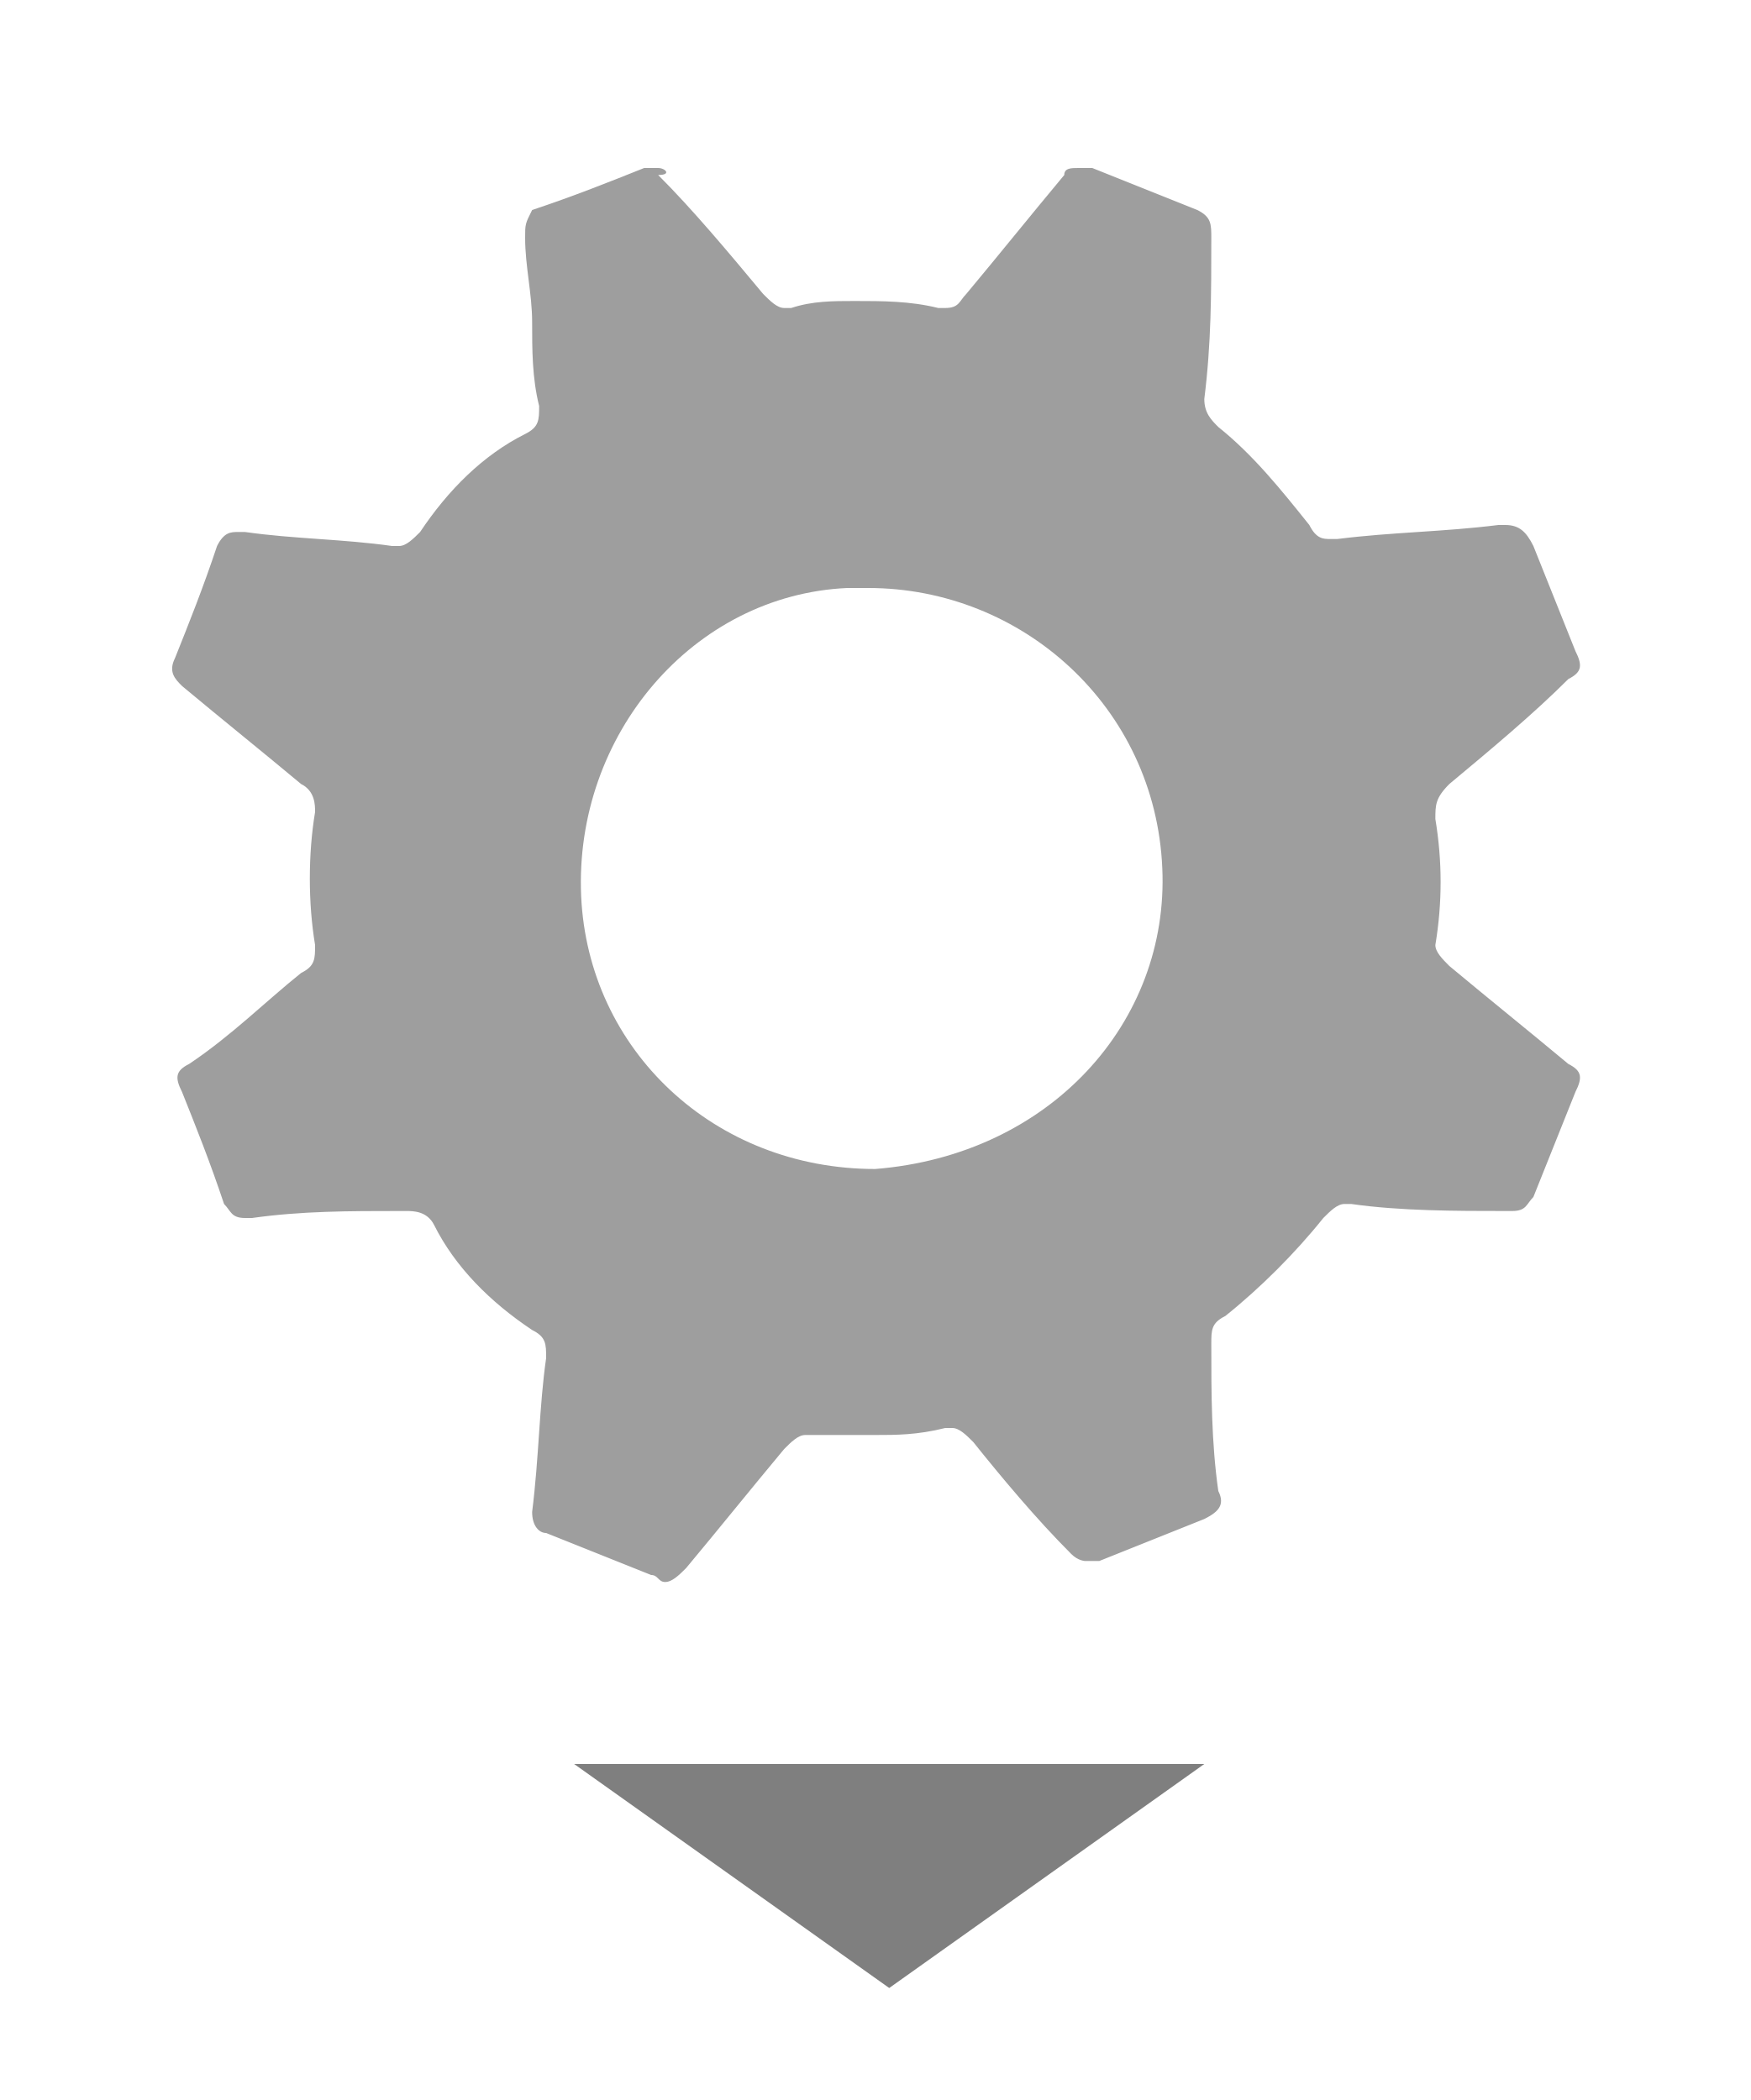
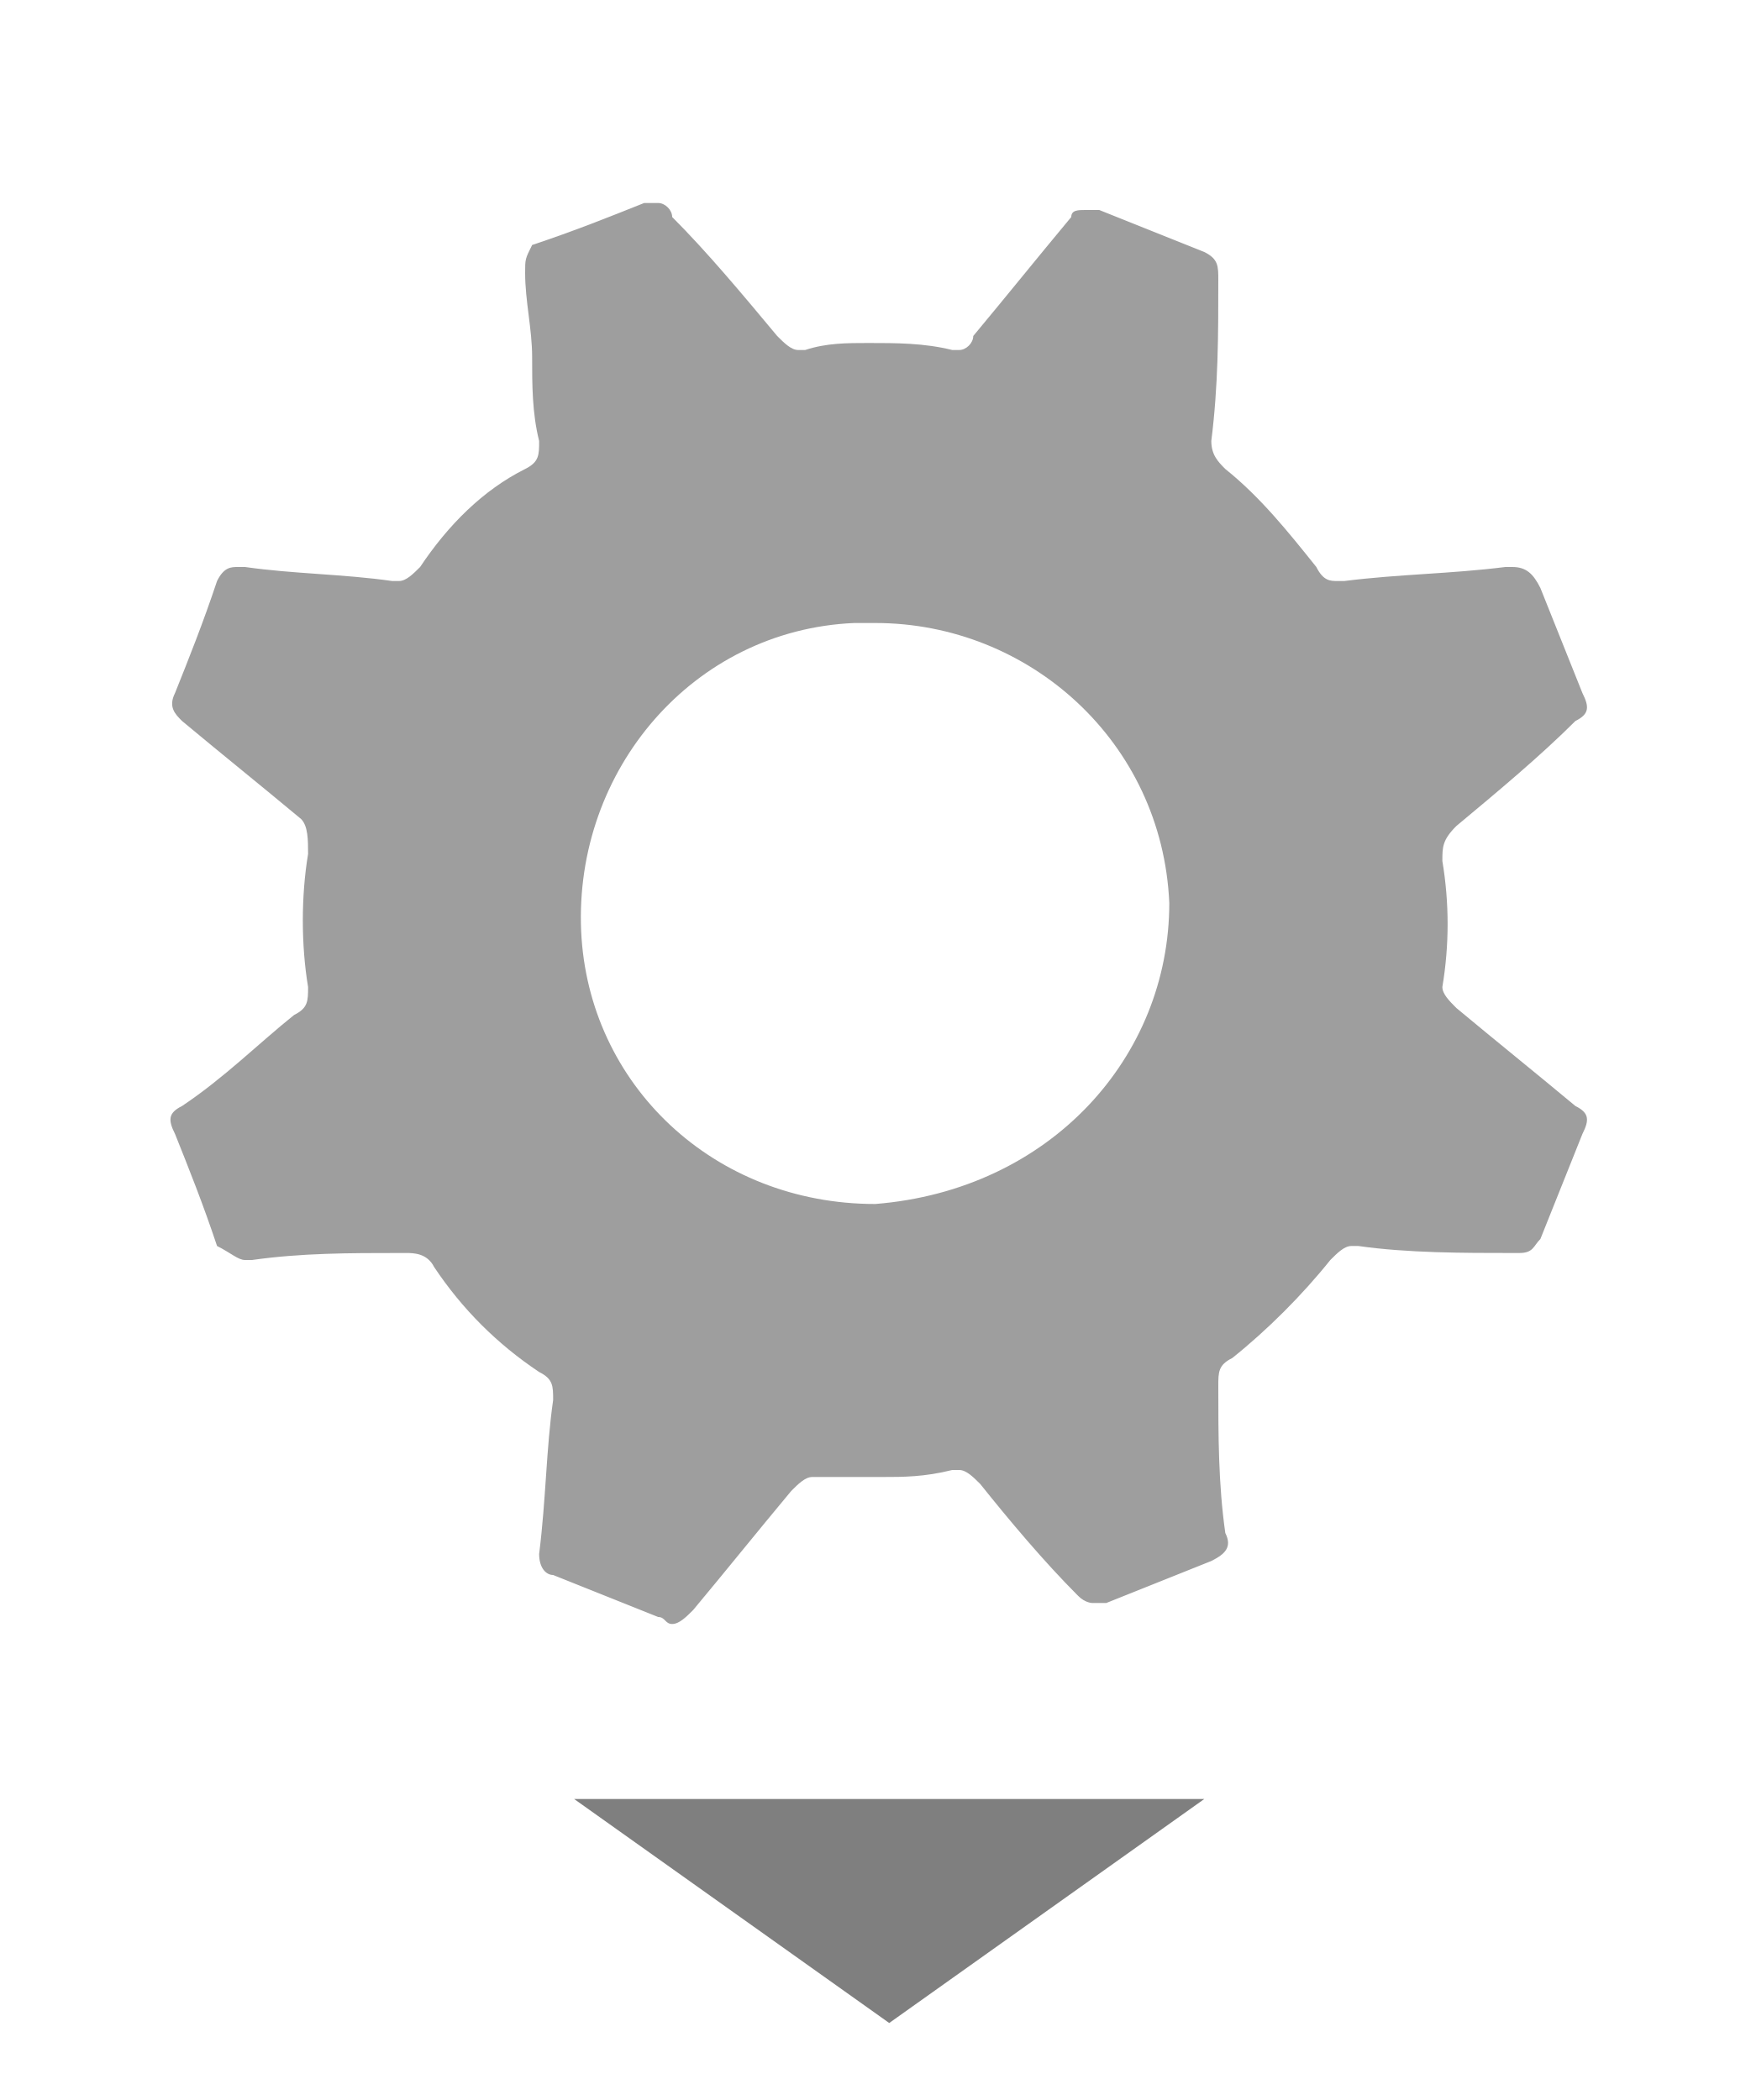
<svg xmlns="http://www.w3.org/2000/svg" version="1.1" id="Layer_1" x="0px" y="0px" viewBox="0 -3 25 30" style="enable-background:new 0 -3 25 30;" xml:space="preserve">
  <style type="text/css">
	.st0{fill:#9E9E9E;}
	.st1{fill:#7F7F7F;}
</style>
-   <path class="st0" d="M12.5,13.7c-2.3,0-4.1-1.7-4.2-3.9c-0.1-2.3,1.6-4.3,3.8-4.4c0.1,0,0.2,0,0.3,0c2.2,0,4.1,1.7,4.2,4  C16.7,11.6,15,13.5,12.5,13.7C12.5,13.7,12.5,13.7,12.5,13.7 M9.4-0.6c0,0-0.1,0-0.2,0c-0.5,0.2-1,0.4-1.6,0.6  C7.5,0.2,7.5,0.2,7.5,0.4c0,0.4,0.1,0.8,0.1,1.2c0,0.4,0,0.8,0.1,1.2c0,0.2,0,0.3-0.2,0.4C6.9,3.5,6.4,4,6,4.6  C5.9,4.7,5.8,4.8,5.7,4.8c0,0,0,0-0.1,0C4.9,4.7,4.2,4.7,3.5,4.6c0,0,0,0-0.1,0c-0.1,0-0.2,0-0.3,0.2C2.9,5.4,2.7,5.9,2.5,6.4  c-0.1,0.2,0,0.3,0.1,0.4c0.6,0.5,1.1,0.9,1.7,1.4c0.2,0.1,0.2,0.3,0.2,0.4c-0.1,0.6-0.1,1.3,0,1.9c0,0.2,0,0.3-0.2,0.4  c-0.5,0.4-1,0.9-1.6,1.3c-0.2,0.1-0.2,0.2-0.1,0.4c0.2,0.5,0.4,1,0.6,1.6c0.1,0.1,0.1,0.2,0.3,0.2c0,0,0,0,0.1,0  c0.7-0.1,1.4-0.1,2.1-0.1c0,0,0,0,0.1,0c0.1,0,0.3,0,0.4,0.2C6.5,15.1,7,15.6,7.6,16c0.2,0.1,0.2,0.2,0.2,0.4  c-0.1,0.7-0.1,1.4-0.2,2.2c0,0.2,0.1,0.3,0.2,0.3c0.5,0.2,1,0.4,1.5,0.6c0.1,0,0.1,0.1,0.2,0.1c0.1,0,0.2-0.1,0.3-0.2  c0.5-0.6,0.9-1.1,1.4-1.7c0.1-0.1,0.2-0.2,0.3-0.2c0,0,0,0,0.1,0c0.3,0,0.6,0,0.9,0c0.3,0,0.6,0,1-0.1c0,0,0.1,0,0.1,0  c0.1,0,0.2,0.1,0.3,0.2c0.4,0.5,0.9,1.1,1.4,1.6c0.1,0.1,0.2,0.1,0.2,0.1c0,0,0.1,0,0.2,0c0.5-0.2,1-0.4,1.5-0.6  c0.2-0.1,0.3-0.2,0.2-0.4c-0.1-0.7-0.1-1.4-0.1-2.1c0-0.2,0-0.3,0.2-0.4c0.5-0.4,1-0.9,1.4-1.4c0.1-0.1,0.2-0.2,0.3-0.2  c0,0,0,0,0.1,0c0.7,0.1,1.5,0.1,2.2,0.1c0,0,0,0,0.1,0c0.2,0,0.2-0.1,0.3-0.2c0.2-0.5,0.4-1,0.6-1.5c0.1-0.2,0.1-0.3-0.1-0.4  c-0.6-0.5-1.1-0.9-1.7-1.4c-0.1-0.1-0.2-0.2-0.2-0.3c0.1-0.6,0.1-1.2,0-1.8c0-0.2,0-0.3,0.2-0.5c0.6-0.5,1.2-1,1.7-1.5  c0.2-0.1,0.2-0.2,0.1-0.4c-0.2-0.5-0.4-1-0.6-1.5c-0.1-0.2-0.2-0.3-0.4-0.3c0,0,0,0-0.1,0c-0.8,0.1-1.5,0.1-2.3,0.2c0,0,0,0-0.1,0  c-0.1,0-0.2,0-0.3-0.2c-0.4-0.5-0.8-1-1.3-1.4c-0.1-0.1-0.2-0.2-0.2-0.4c0.1-0.8,0.1-1.5,0.1-2.3c0-0.2,0-0.3-0.2-0.4  c-0.5-0.2-1-0.4-1.5-0.6c-0.1,0-0.1,0-0.2,0c-0.1,0-0.2,0-0.2,0.1c-0.5,0.6-0.9,1.1-1.4,1.7c-0.1,0.1-0.1,0.2-0.3,0.2c0,0,0,0-0.1,0  c-0.4-0.1-0.8-0.1-1.2-0.1c-0.3,0-0.6,0-0.9,0.1c0,0,0,0-0.1,0c-0.1,0-0.2-0.1-0.3-0.2c-0.5-0.6-1-1.2-1.5-1.7  C9.6-0.5,9.5-0.6,9.4-0.6" />
-   <polygon class="st1" points="17.2,22.2 12.7,25.4 8.2,22.2 " />
+   <path class="st0" d="M12.5,14.2c-2.3,0-4.1-1.7-4.2-3.9C8.2,8,9.9,6,12.2,5.9c0.1,0,0.2,0,0.3,0c2.2,0,4.1,1.7,4.2,4  C16.7,12.1,15,14,12.5,14.2C12.5,14.2,12.5,14.2,12.5,14.2 M9.4-0.1c0,0-0.1,0-0.2,0c-0.5,0.2-1,0.4-1.6,0.6  C7.5,0.7,7.5,0.7,7.5,0.9c0,0.4,0.1,0.8,0.1,1.2c0,0.4,0,0.8,0.1,1.2c0,0.2,0,0.3-0.2,0.4C6.9,4,6.4,4.5,6,5.1  C5.9,5.2,5.8,5.3,5.7,5.3c0,0,0,0-0.1,0C4.9,5.2,4.2,5.2,3.5,5.1c0,0,0,0-0.1,0c-0.1,0-0.2,0-0.3,0.2C2.9,5.9,2.7,6.4,2.5,6.9  c-0.1,0.2,0,0.3,0.1,0.4c0.6,0.5,1.1,0.9,1.7,1.4C4.4,8.8,4.4,9,4.4,9.2c-0.1,0.6-0.1,1.3,0,1.9c0,0.2,0,0.3-0.2,0.4  c-0.5,0.4-1,0.9-1.6,1.3c-0.2,0.1-0.2,0.2-0.1,0.4c0.2,0.5,0.4,1,0.6,1.6C3.3,14.9,3.4,15,3.5,15c0,0,0,0,0.1,0  c0.7-0.1,1.4-0.1,2.1-0.1c0,0,0,0,0.1,0c0.1,0,0.3,0,0.4,0.2c0.4,0.6,0.9,1.1,1.5,1.5c0.2,0.1,0.2,0.2,0.2,0.4  c-0.1,0.7-0.1,1.4-0.2,2.2c0,0.2,0.1,0.3,0.2,0.3c0.5,0.2,1,0.4,1.5,0.6c0.1,0,0.1,0.1,0.2,0.1c0.1,0,0.2-0.1,0.3-0.2  c0.5-0.6,0.9-1.1,1.4-1.7c0.1-0.1,0.2-0.2,0.3-0.2c0,0,0,0,0.1,0c0.3,0,0.6,0,0.9,0c0.3,0,0.6,0,1-0.1c0,0,0.1,0,0.1,0  c0.1,0,0.2,0.1,0.3,0.2c0.4,0.5,0.9,1.1,1.4,1.6c0.1,0.1,0.2,0.1,0.2,0.1c0,0,0.1,0,0.2,0c0.5-0.2,1-0.4,1.5-0.6  c0.2-0.1,0.3-0.2,0.2-0.4c-0.1-0.7-0.1-1.4-0.1-2.1c0-0.2,0-0.3,0.2-0.4c0.5-0.4,1-0.9,1.4-1.4c0.1-0.1,0.2-0.2,0.3-0.2  c0,0,0,0,0.1,0c0.7,0.1,1.5,0.1,2.2,0.1c0,0,0,0,0.1,0c0.2,0,0.2-0.1,0.3-0.2c0.2-0.5,0.4-1,0.6-1.5c0.1-0.2,0.1-0.3-0.1-0.4  c-0.6-0.5-1.1-0.9-1.7-1.4c-0.1-0.1-0.2-0.2-0.2-0.3c0.1-0.6,0.1-1.2,0-1.8c0-0.2,0-0.3,0.2-0.5c0.6-0.5,1.2-1,1.7-1.5  c0.2-0.1,0.2-0.2,0.1-0.4c-0.2-0.5-0.4-1-0.6-1.5c-0.1-0.2-0.2-0.3-0.4-0.3c0,0,0,0-0.1,0c-0.8,0.1-1.5,0.1-2.3,0.2c0,0,0,0-0.1,0  c-0.1,0-0.2,0-0.3-0.2c-0.4-0.5-0.8-1-1.3-1.4c-0.1-0.1-0.2-0.2-0.2-0.4c0.1-0.8,0.1-1.5,0.1-2.3c0-0.2,0-0.3-0.2-0.4  c-0.5-0.2-1-0.4-1.5-0.6c-0.1,0-0.1,0-0.2,0c-0.1,0-0.2,0-0.2,0.1c-0.5,0.6-0.9,1.1-1.4,1.7C13.9,1.9,13.8,2,13.7,2c0,0,0,0-0.1,0  c-0.4-0.1-0.8-0.1-1.2-0.1c-0.3,0-0.6,0-0.9,0.1c0,0,0,0-0.1,0c-0.1,0-0.2-0.1-0.3-0.2c-0.5-0.6-1-1.2-1.5-1.7  C9.6,0,9.5-0.1,9.4-0.1" />
+   <polygon class="st1" points="17.2,22.7 12.7,25.9 8.2,22.7 " />
</svg>
